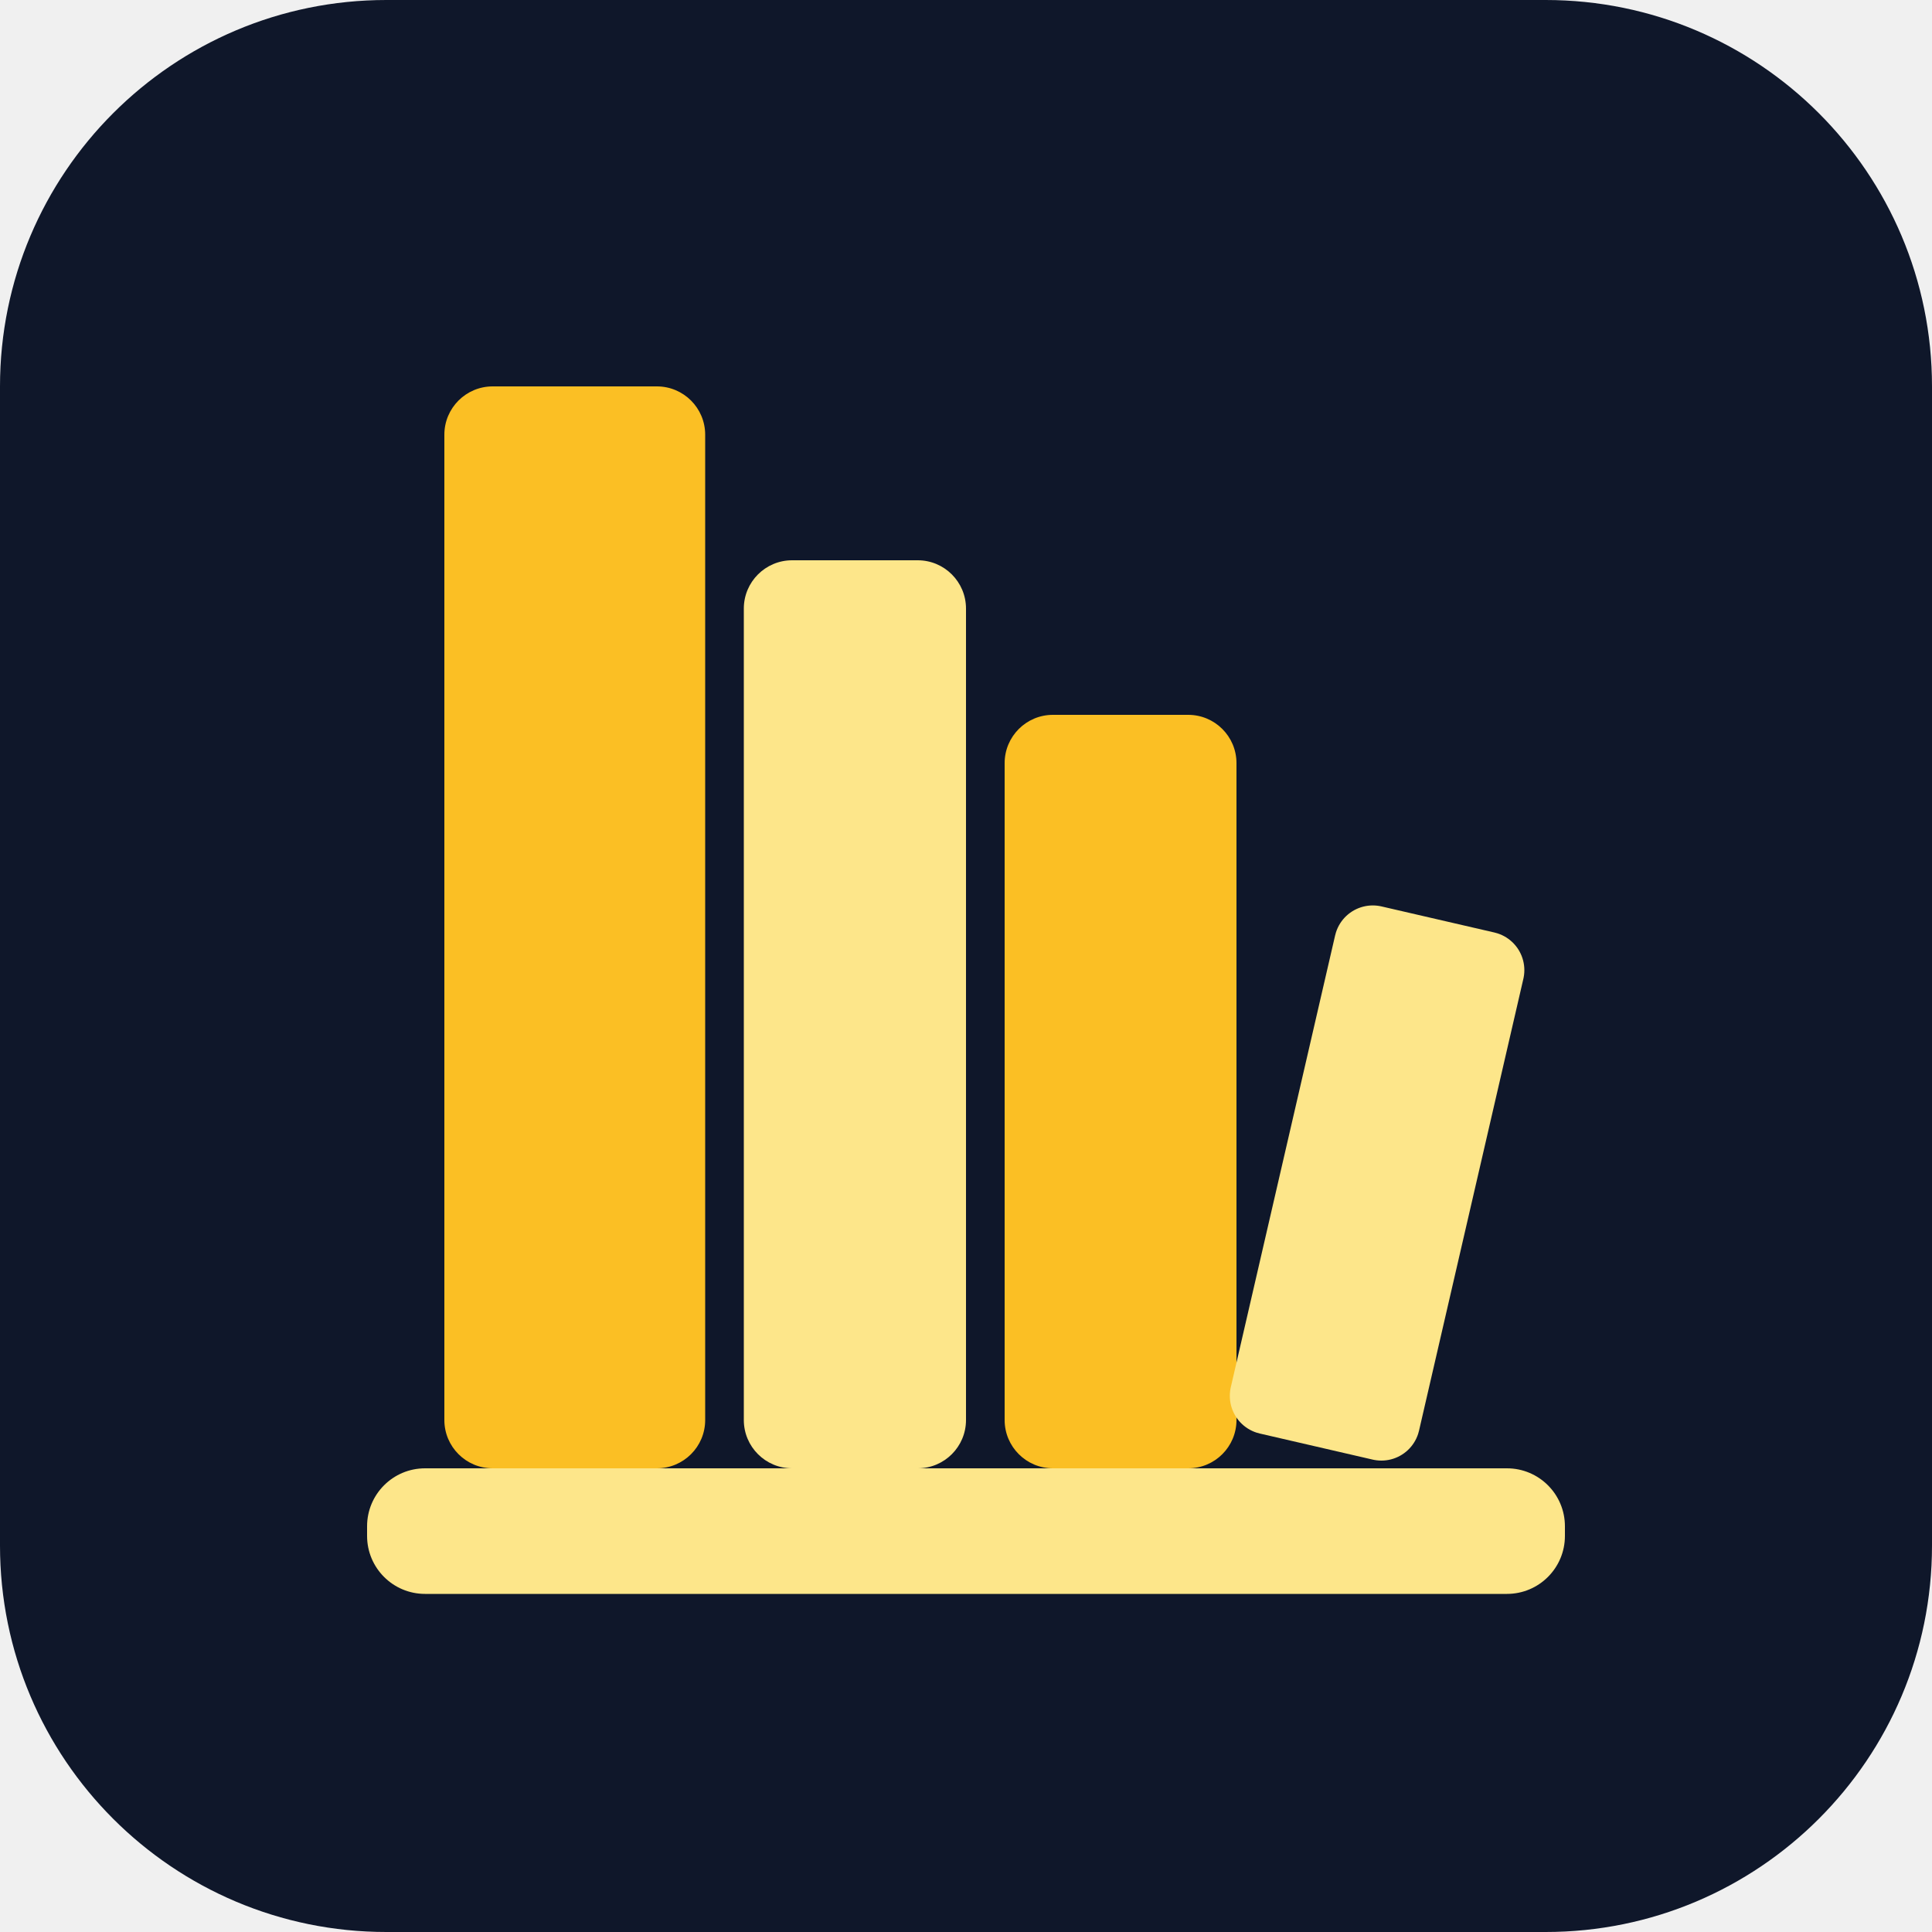
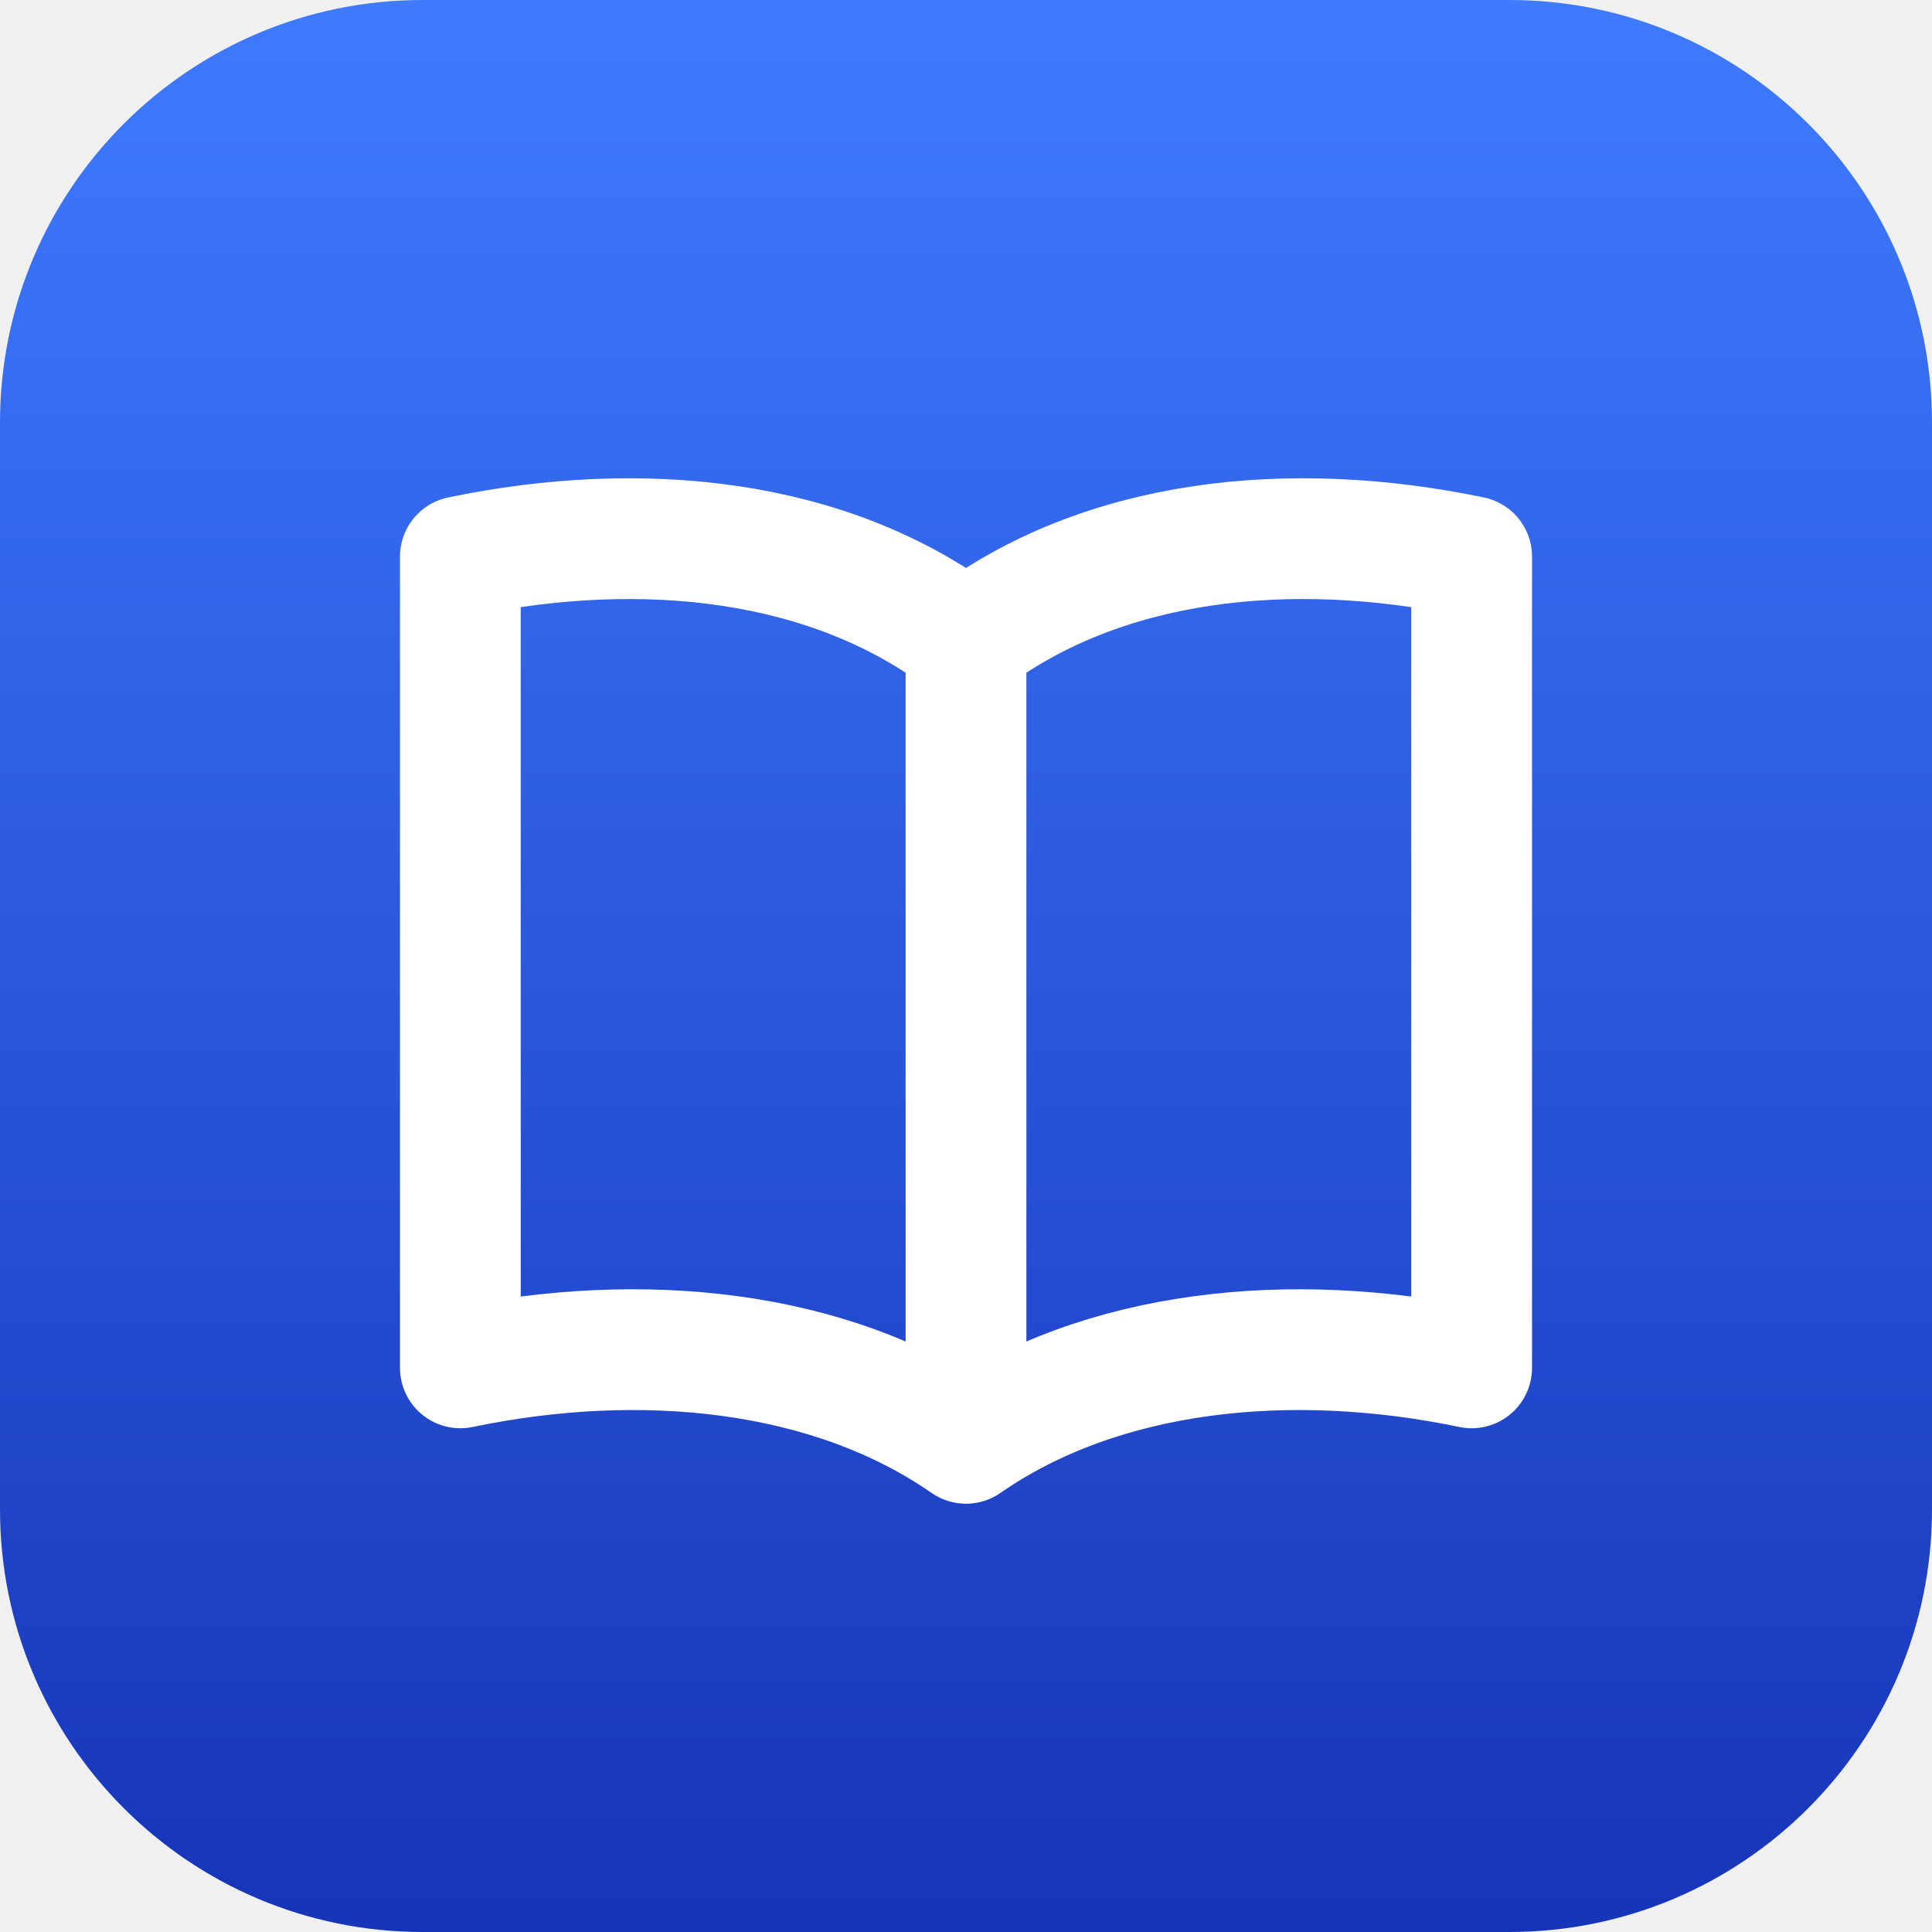
- <svg xmlns="http://www.w3.org/2000/svg" width="200" height="200" viewBox="0 0 200 200">
-   <rect width="200" height="200" rx="40" fill="#0f172a" />
-   <rect x="46" y="40" width="27" height="112" rx="5" fill="#fbbf24" />
-   <rect x="77" y="58" width="23" height="94" rx="5" fill="#fde68a" />
-   <rect x="104" y="74" width="24" height="78" rx="5" fill="#fbbf24" />
-   <polygon points="142.11,97.73 153.80,100.43 143.00,147.20 131.31,144.50" fill="#fde68a" stroke="#fde68a" stroke-width="8" stroke-linejoin="round" />
-   <rect x="38" y="152" width="124" height="13" rx="6" fill="#fde68a" />
+ <svg xmlns="http://www.w3.org/2000/svg" width="200" height="200" viewBox="0 0 1024 1024">
+   <defs>
+     <linearGradient id="g" x1="0" y1="0" x2="0" y2="1">
+       <stop offset="0" stop-color="#3f7bff" />
+       <stop offset="1" stop-color="#1634b8" />
+     </linearGradient>
+   </defs>
+   <rect width="1024" height="1024" rx="224" fill="url(#g)" />
+   <g fill="none" stroke="#fff" stroke-width="64" stroke-linecap="round" stroke-linejoin="round">
+     <path d="M512 340C440 285 340 275 244 295V725C340 705 440 715 512 765C584 715 684 705 780 725V295C684 275 584 285 512 340ZM512 340V765" />
+   </g>
</svg>
